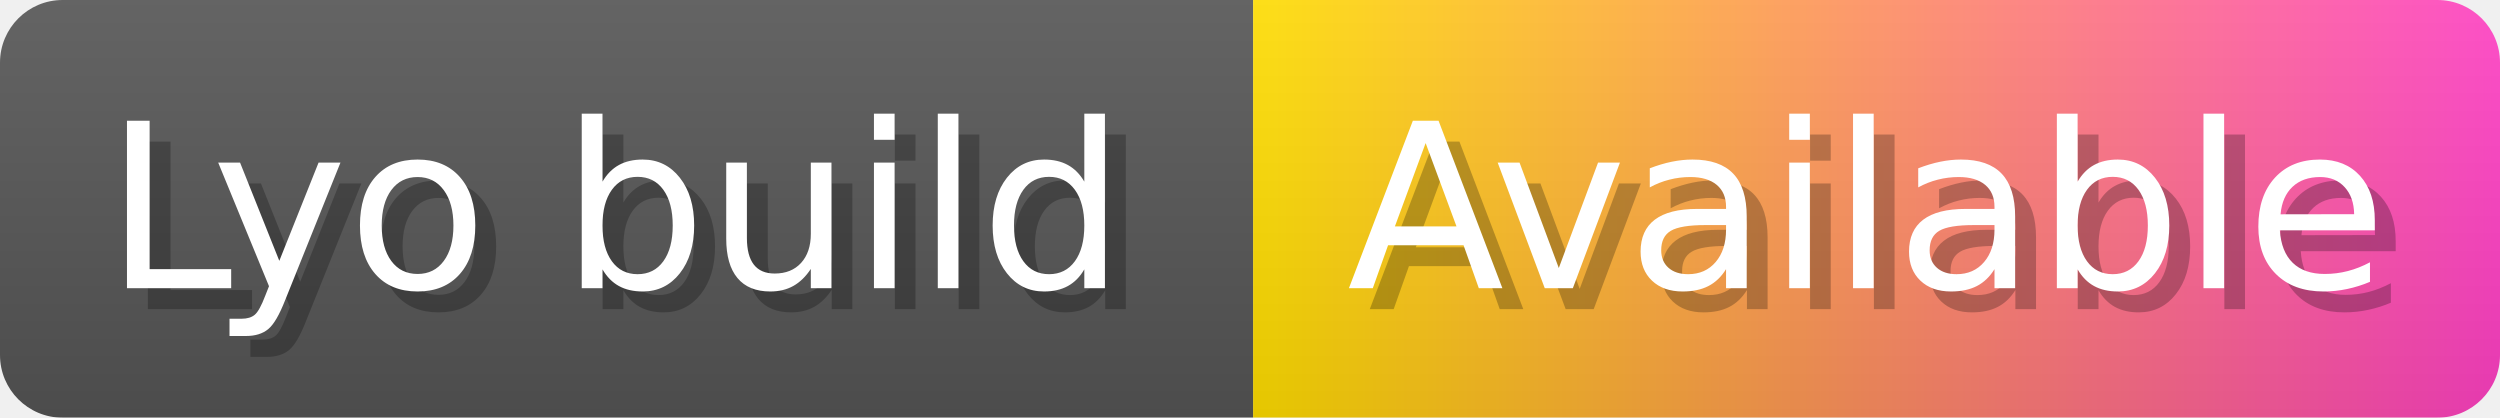
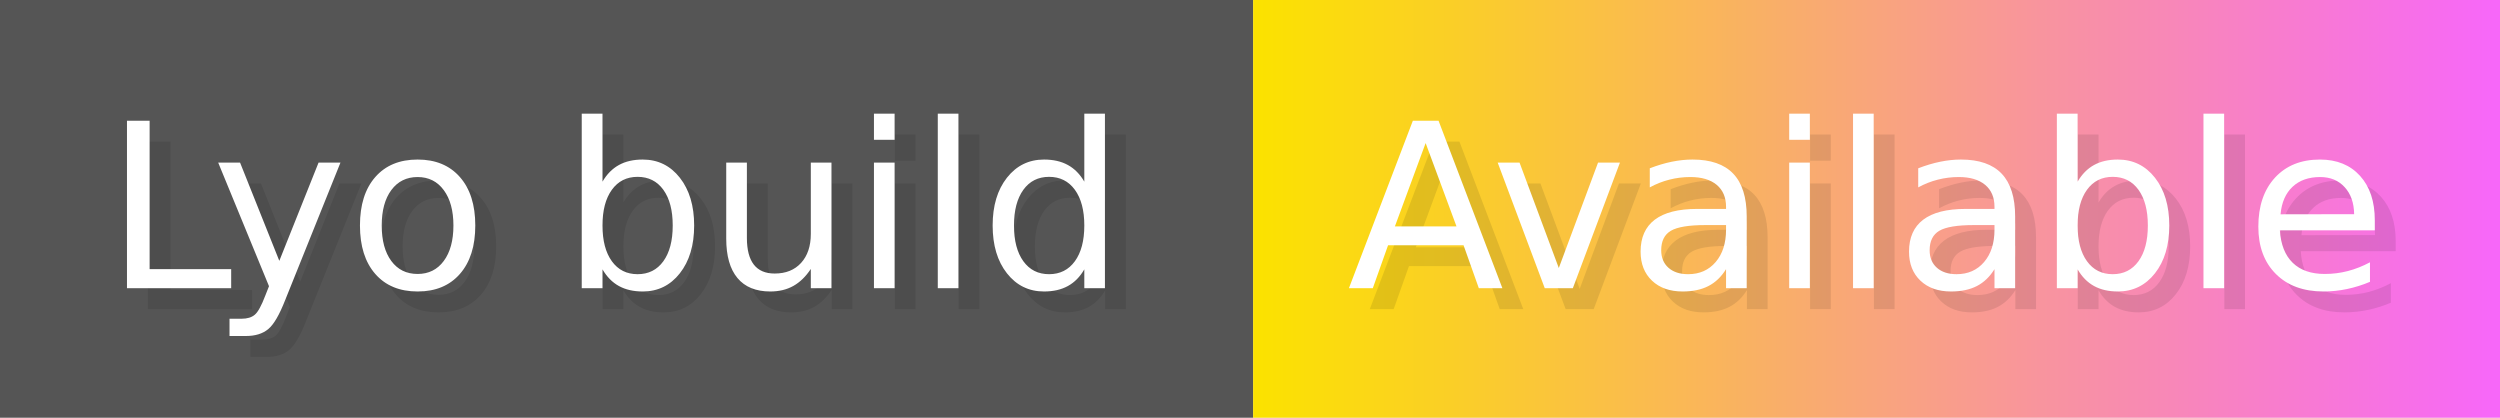
<svg xmlns="http://www.w3.org/2000/svg" width="119.7" height="20" viewBox="0 0 1197 200">
-   <linearGradient id="a" x2="0" y2="100%">
-     <stop offset="0" stop-opacity=".1" stop-color="#EEE" />
-     <stop offset="1" stop-opacity=".1" />
-   </linearGradient>
-   <mask id="m">
-     <rect width="1197" height="200" rx="30" fill="#FFF" />
-   </mask>
-   <g mask="url(#m)">
-     <rect width="600" height="200" fill="#555" />
-     <rect width="597" height="200" fill="url(#x)" x="600" />
-     <rect width="1197" height="200" fill="url(#a)" />
+   <g>
+     <rect fill="#555" width="600" height="200" />
+     <rect fill="url(#x)" x="600" width="597" height="200" />
  </g>
  <g fill="#fff" text-anchor="start" font-family="Verdana,DejaVu Sans,sans-serif" font-size="110">
-     <text x="60" y="148" textLength="500" fill="#000" opacity="0.25">Lyo build</text>
+     <text x="60" y="148" textLength="500" fill="#000" opacity="0.1">Lyo build</text>
    <text x="50" y="138" textLength="500">Lyo build</text>
-     <text x="655" y="148" textLength="497" fill="#000" opacity="0.25">Available</text>
+     <text x="655" y="148" textLength="497" fill="#000" opacity="0.1">Available</text>
    <text x="645" y="138" textLength="497">Available</text>
  </g>
  <linearGradient id="x" x1="0%" y1="0%" x2="100%" y2="0%">
-     <stop offset="0%" style="stop-color:#ffdd00" />
-     <stop offset="100%" style="stop-color:#ff40c3" />
+     <stop offset="0%" style="stop-color:#fbe200" />
+     <stop offset="100%" style="stop-color:#f767f9" />
  </linearGradient>
</svg>
